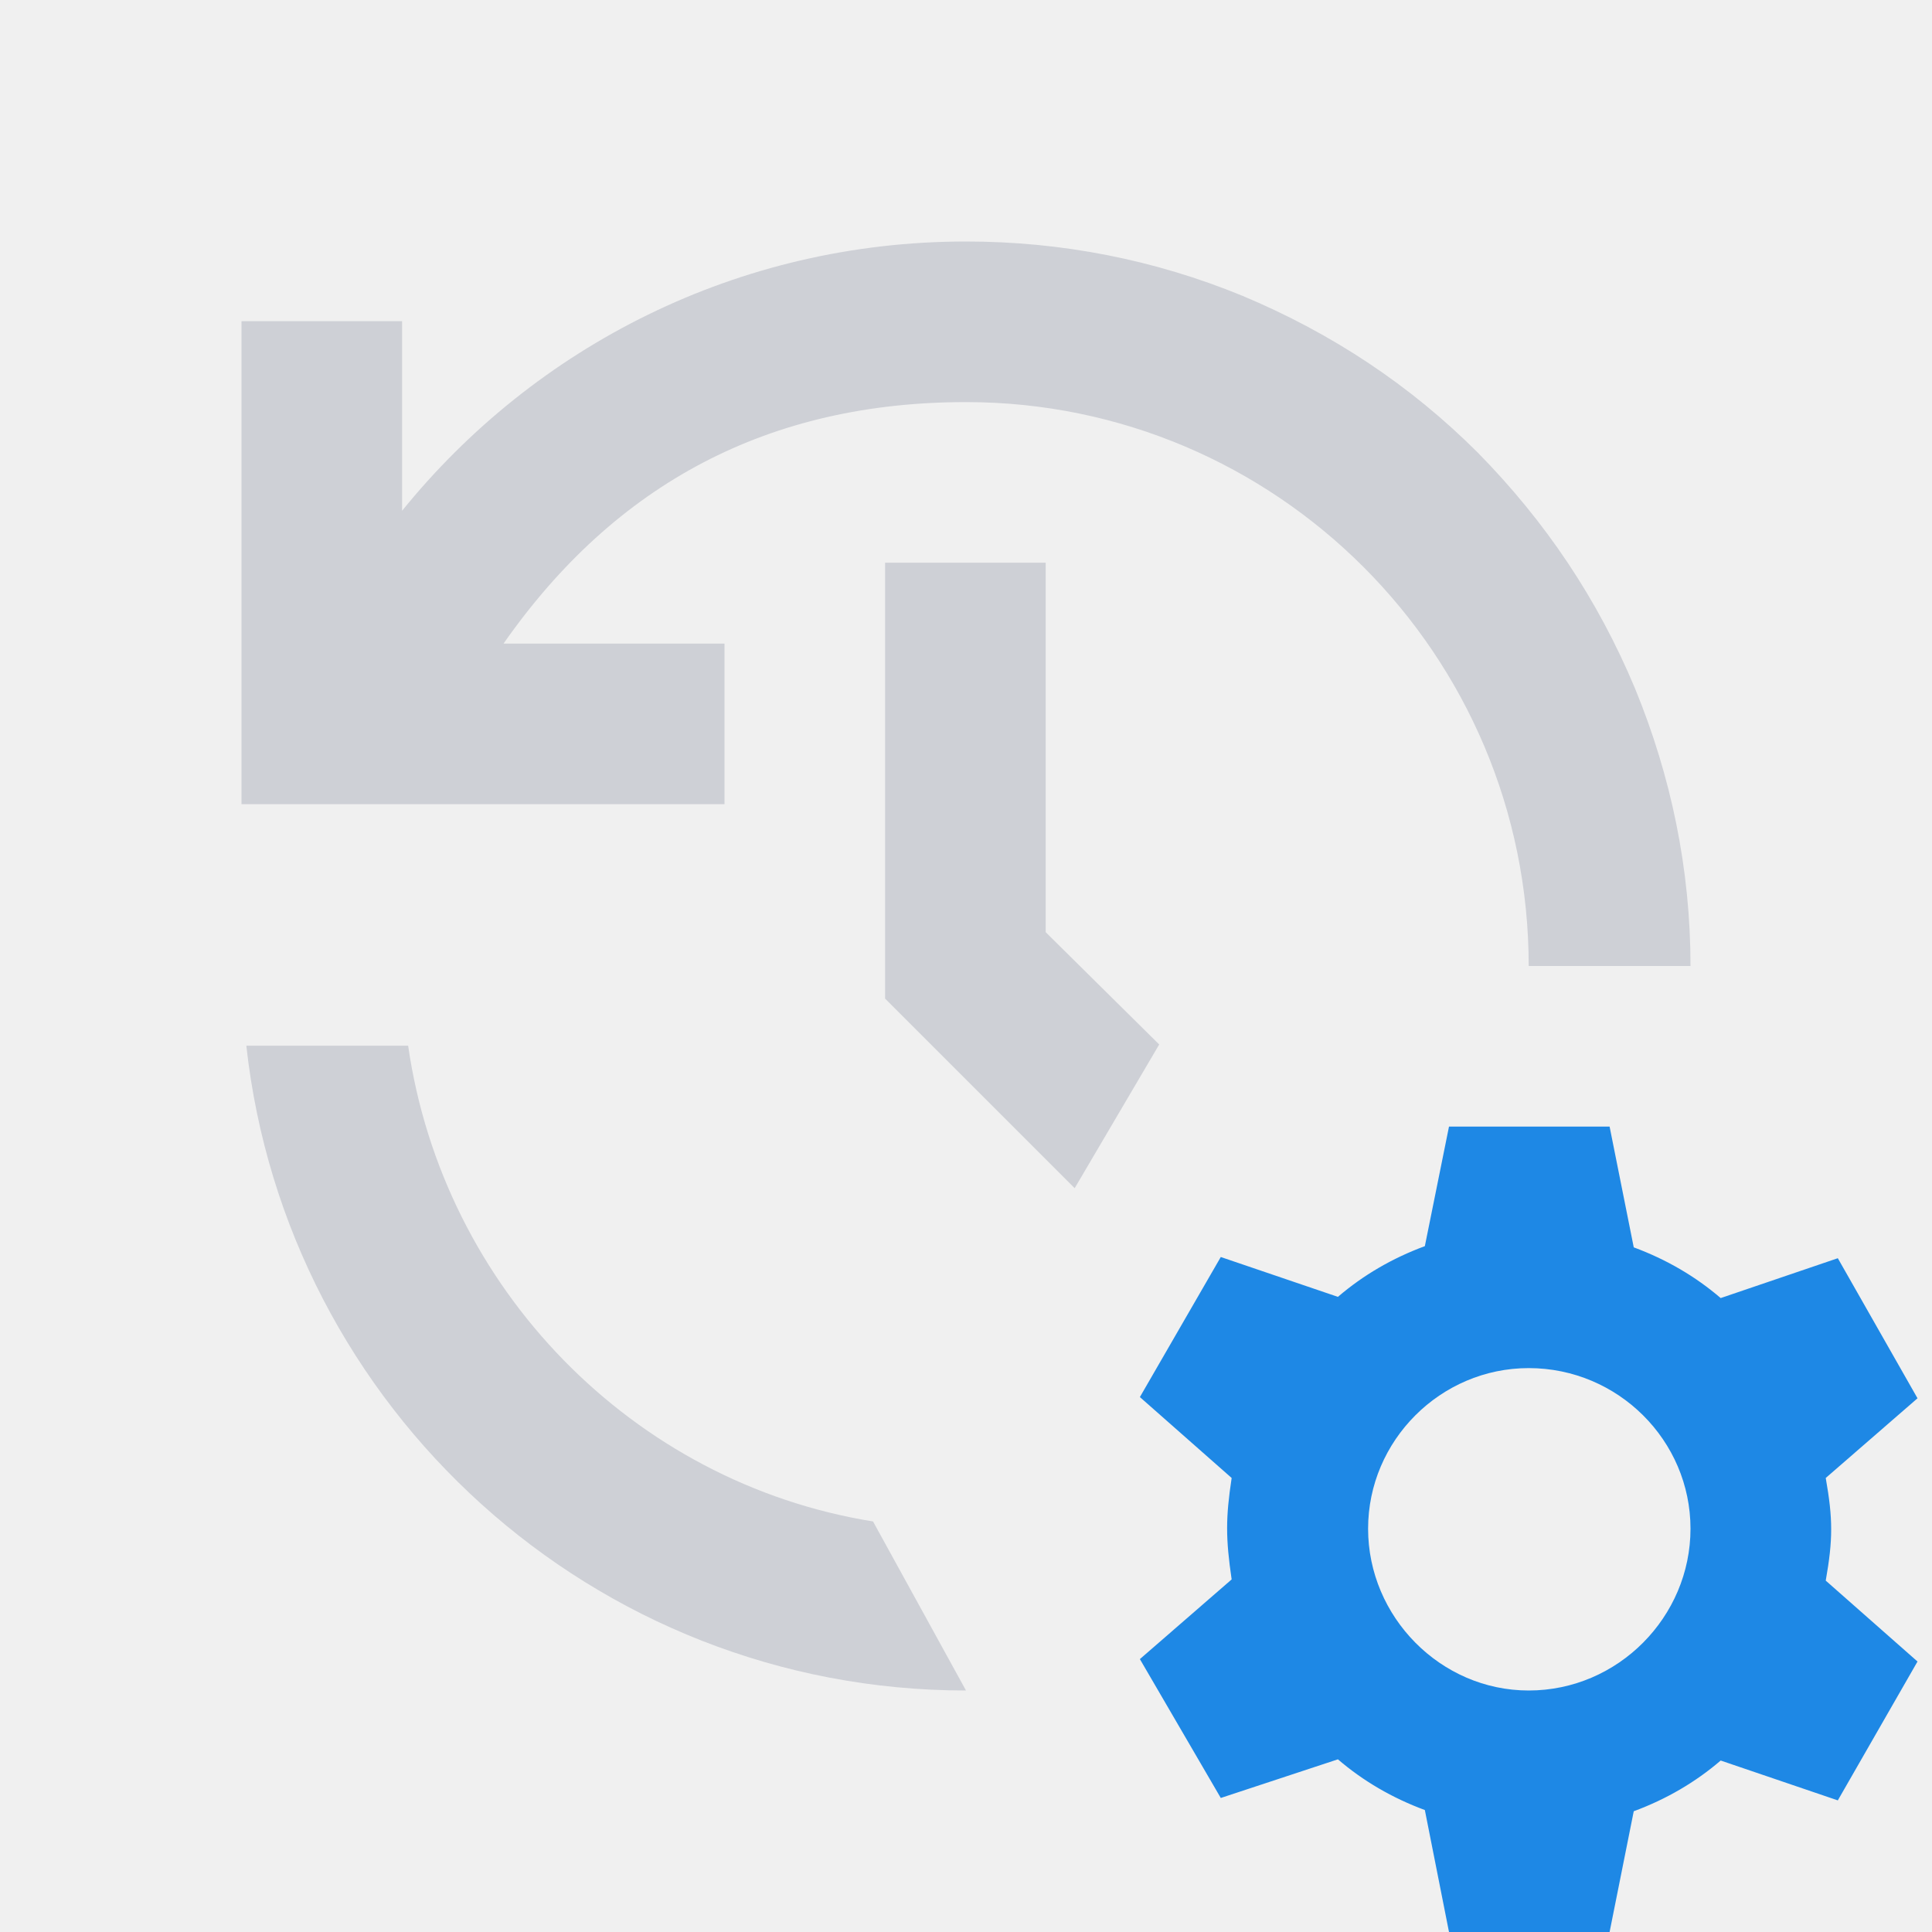
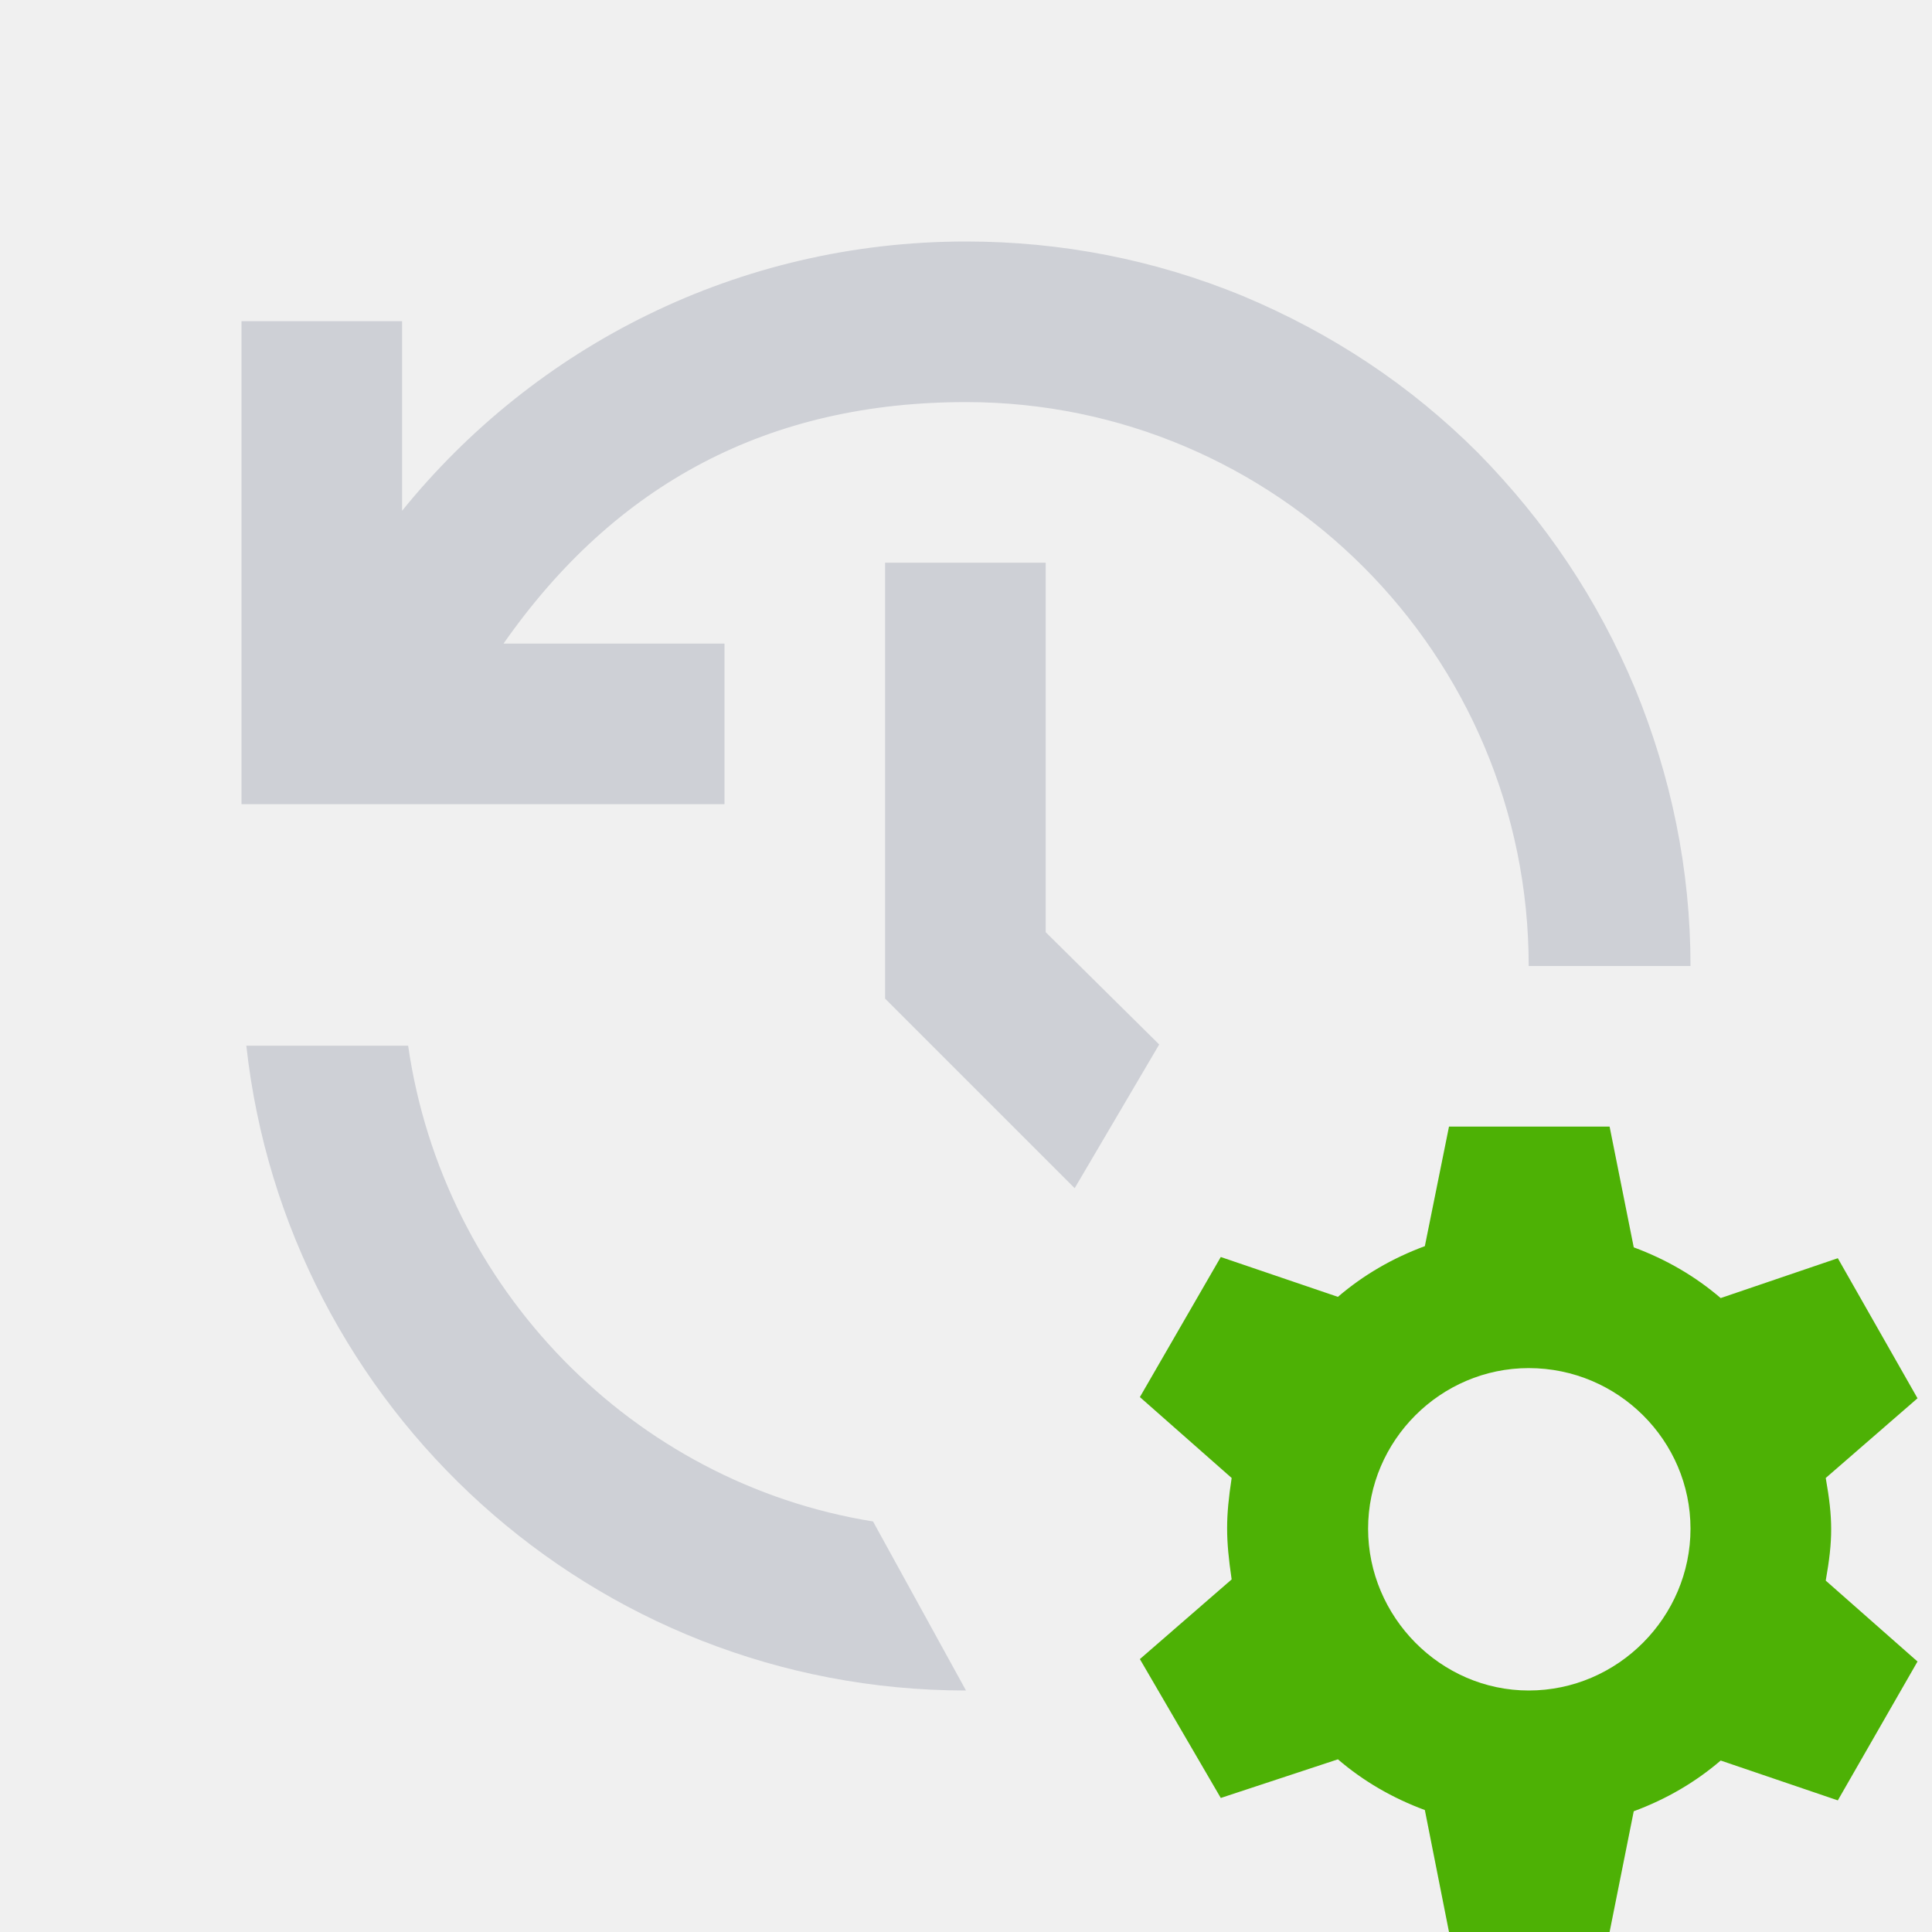
<svg xmlns="http://www.w3.org/2000/svg" width="16" height="16" viewBox="0 0 16 16" fill="none">
  <defs>
    <clipPath id="clip104_4">
      <rect id="form_history.svg" width="16" height="16" fill="white" fill-opacity="0" />
    </clipPath>
  </defs>
  <g clip-path="url(#clip104_4)">
-     <path id="path" d="M15.88 11.58L15.12 12.24C15.18 12.58 15.18 12.75 15.12 13.09L15.88 13.76L15.22 14.91L14.25 14.58C14.04 14.76 13.8 14.9 13.53 15L13.33 16L12 16L11.8 14.99C11.53 14.89 11.29 14.75 11.08 14.57L10.11 14.89L9.44 13.74L10.2 13.08C10.15 12.74 10.15 12.57 10.2 12.24L9.44 11.57L10.11 10.41L11.08 10.74C11.29 10.56 11.53 10.42 11.8 10.32L12 9.33L13.33 9.33L13.53 10.33C13.8 10.43 14.04 10.57 14.25 10.75L15.22 10.42L15.88 11.58ZM11.33 12.66C11.33 13.39 11.93 14 12.66 14C13.4 14 14 13.39 14 12.66C14 11.93 13.4 11.33 12.66 11.33C11.93 11.33 11.33 11.93 11.33 12.66Z" fill="#1E88E5" fill-opacity="1" fill-rule="evenodd" />
+     <path id="path" d="M15.88 11.58L15.12 12.24C15.18 12.58 15.18 12.75 15.12 13.09L15.88 13.76L15.22 14.91L14.25 14.58C14.04 14.76 13.8 14.9 13.53 15L13.33 16L12 16L11.8 14.99C11.53 14.89 11.29 14.75 11.08 14.57L10.11 14.89L9.44 13.74L10.2 13.08C10.15 12.74 10.15 12.57 10.2 12.24L9.44 11.57L10.11 10.41L11.08 10.74C11.29 10.56 11.53 10.42 11.8 10.32L12 9.33L13.33 9.33L13.53 10.33C13.8 10.43 14.04 10.57 14.25 10.75L15.22 10.42L15.88 11.58ZM11.33 12.66C11.33 13.39 11.93 14 12.66 14C13.4 14 14 13.39 14 12.66C14 11.93 13.4 11.33 12.66 11.33C11.93 11.33 11.33 11.93 11.33 12.66Z" fill="#4DB105" fill-opacity="1" fill-rule="evenodd" />
    <path id="path" d="M13.54 5.7C13.84 6.43 14 7.2 14 8L12.66 8C12.66 5.42 10.57 3.33 8 3.33C6.37 3.33 5.1 4 4.17 5.33L6 5.33L6 6.66L2 6.66L2 2.66L3.33 2.66L3.33 4.23C4.43 2.87 6.11 2 8 2C8.79 2 9.56 2.15 10.29 2.45C11.03 2.76 11.68 3.19 12.24 3.75C12.8 4.32 13.23 4.96 13.54 5.7Z" fill="#CED0D6" fill-opacity="1" fill-rule="evenodd" />
    <path id="path" d="M7.33 8.27L7.33 4.66L8.66 4.66L8.66 7.72L9.6 8.65L8.9 9.84L7.33 8.27Z" fill="#CED0D6" fill-opacity="1" fill-rule="evenodd" />
    <path id="path" d="M3.38 8.66C3.67 10.67 5.24 12.28 7.23 12.6L8 14C4.91 14 2.37 11.66 2.04 8.66L3.38 8.66Z" fill="#CED0D6" fill-opacity="1" fill-rule="evenodd" />
  </g>
</svg>
